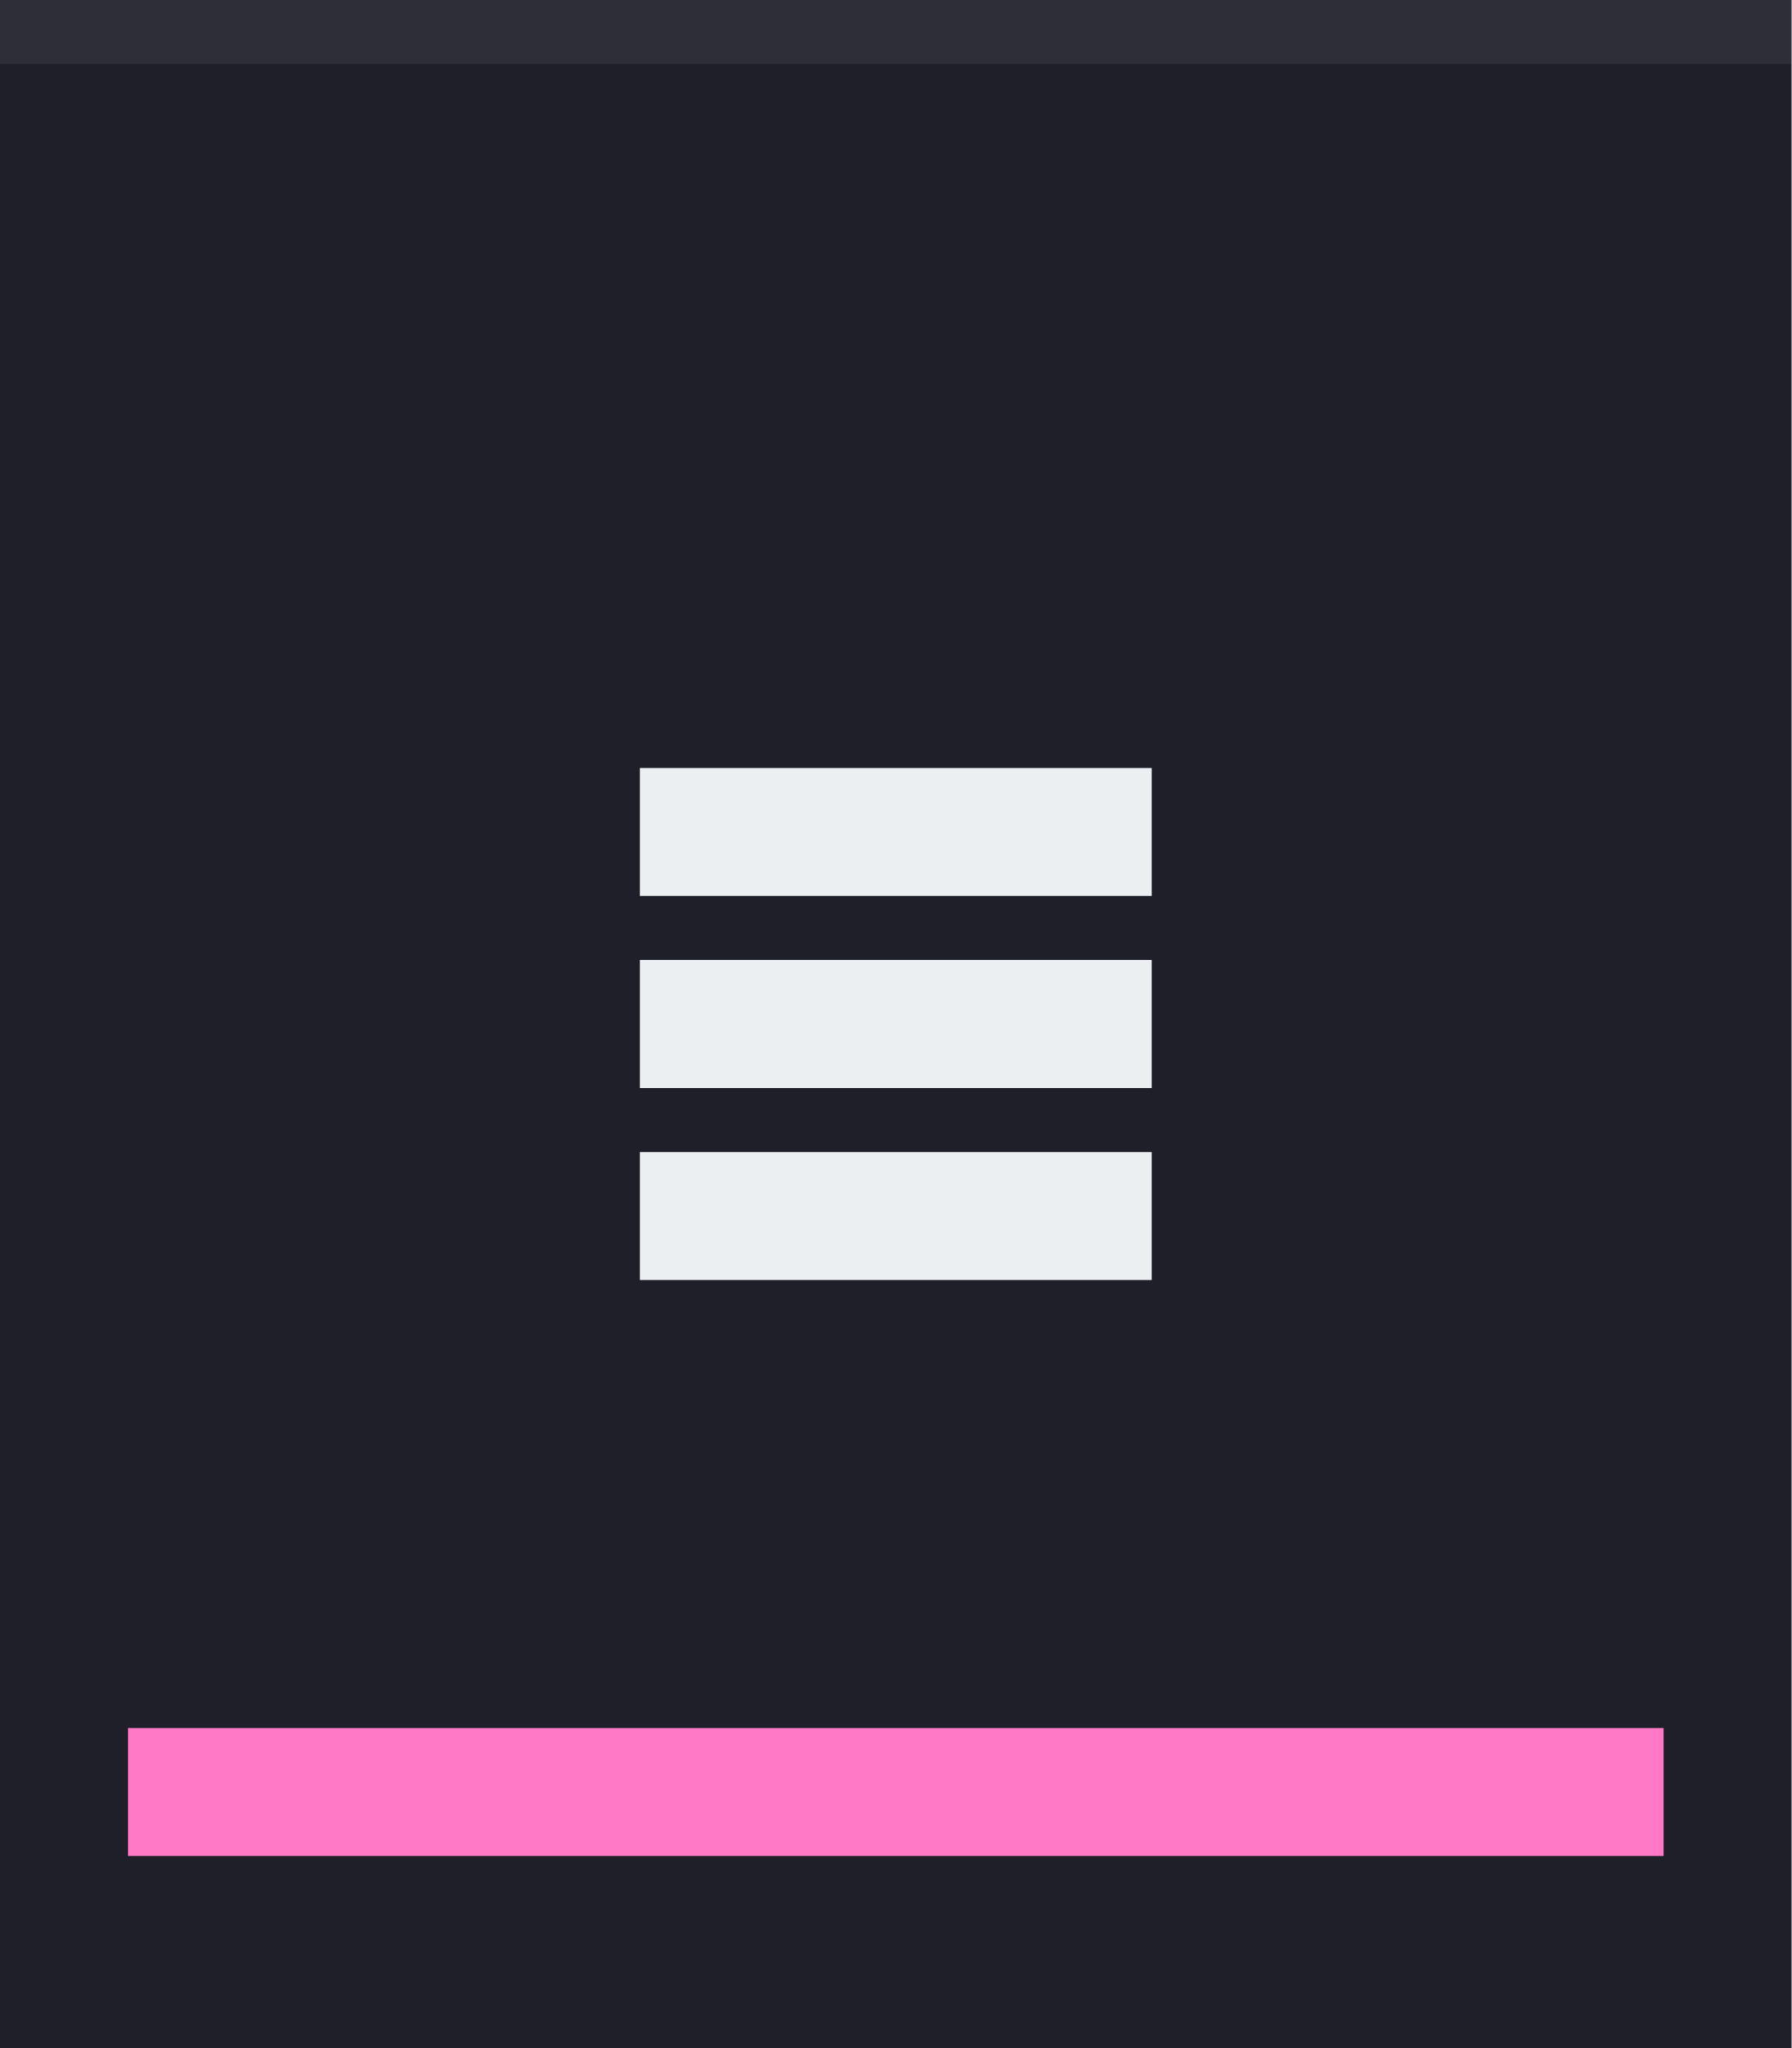
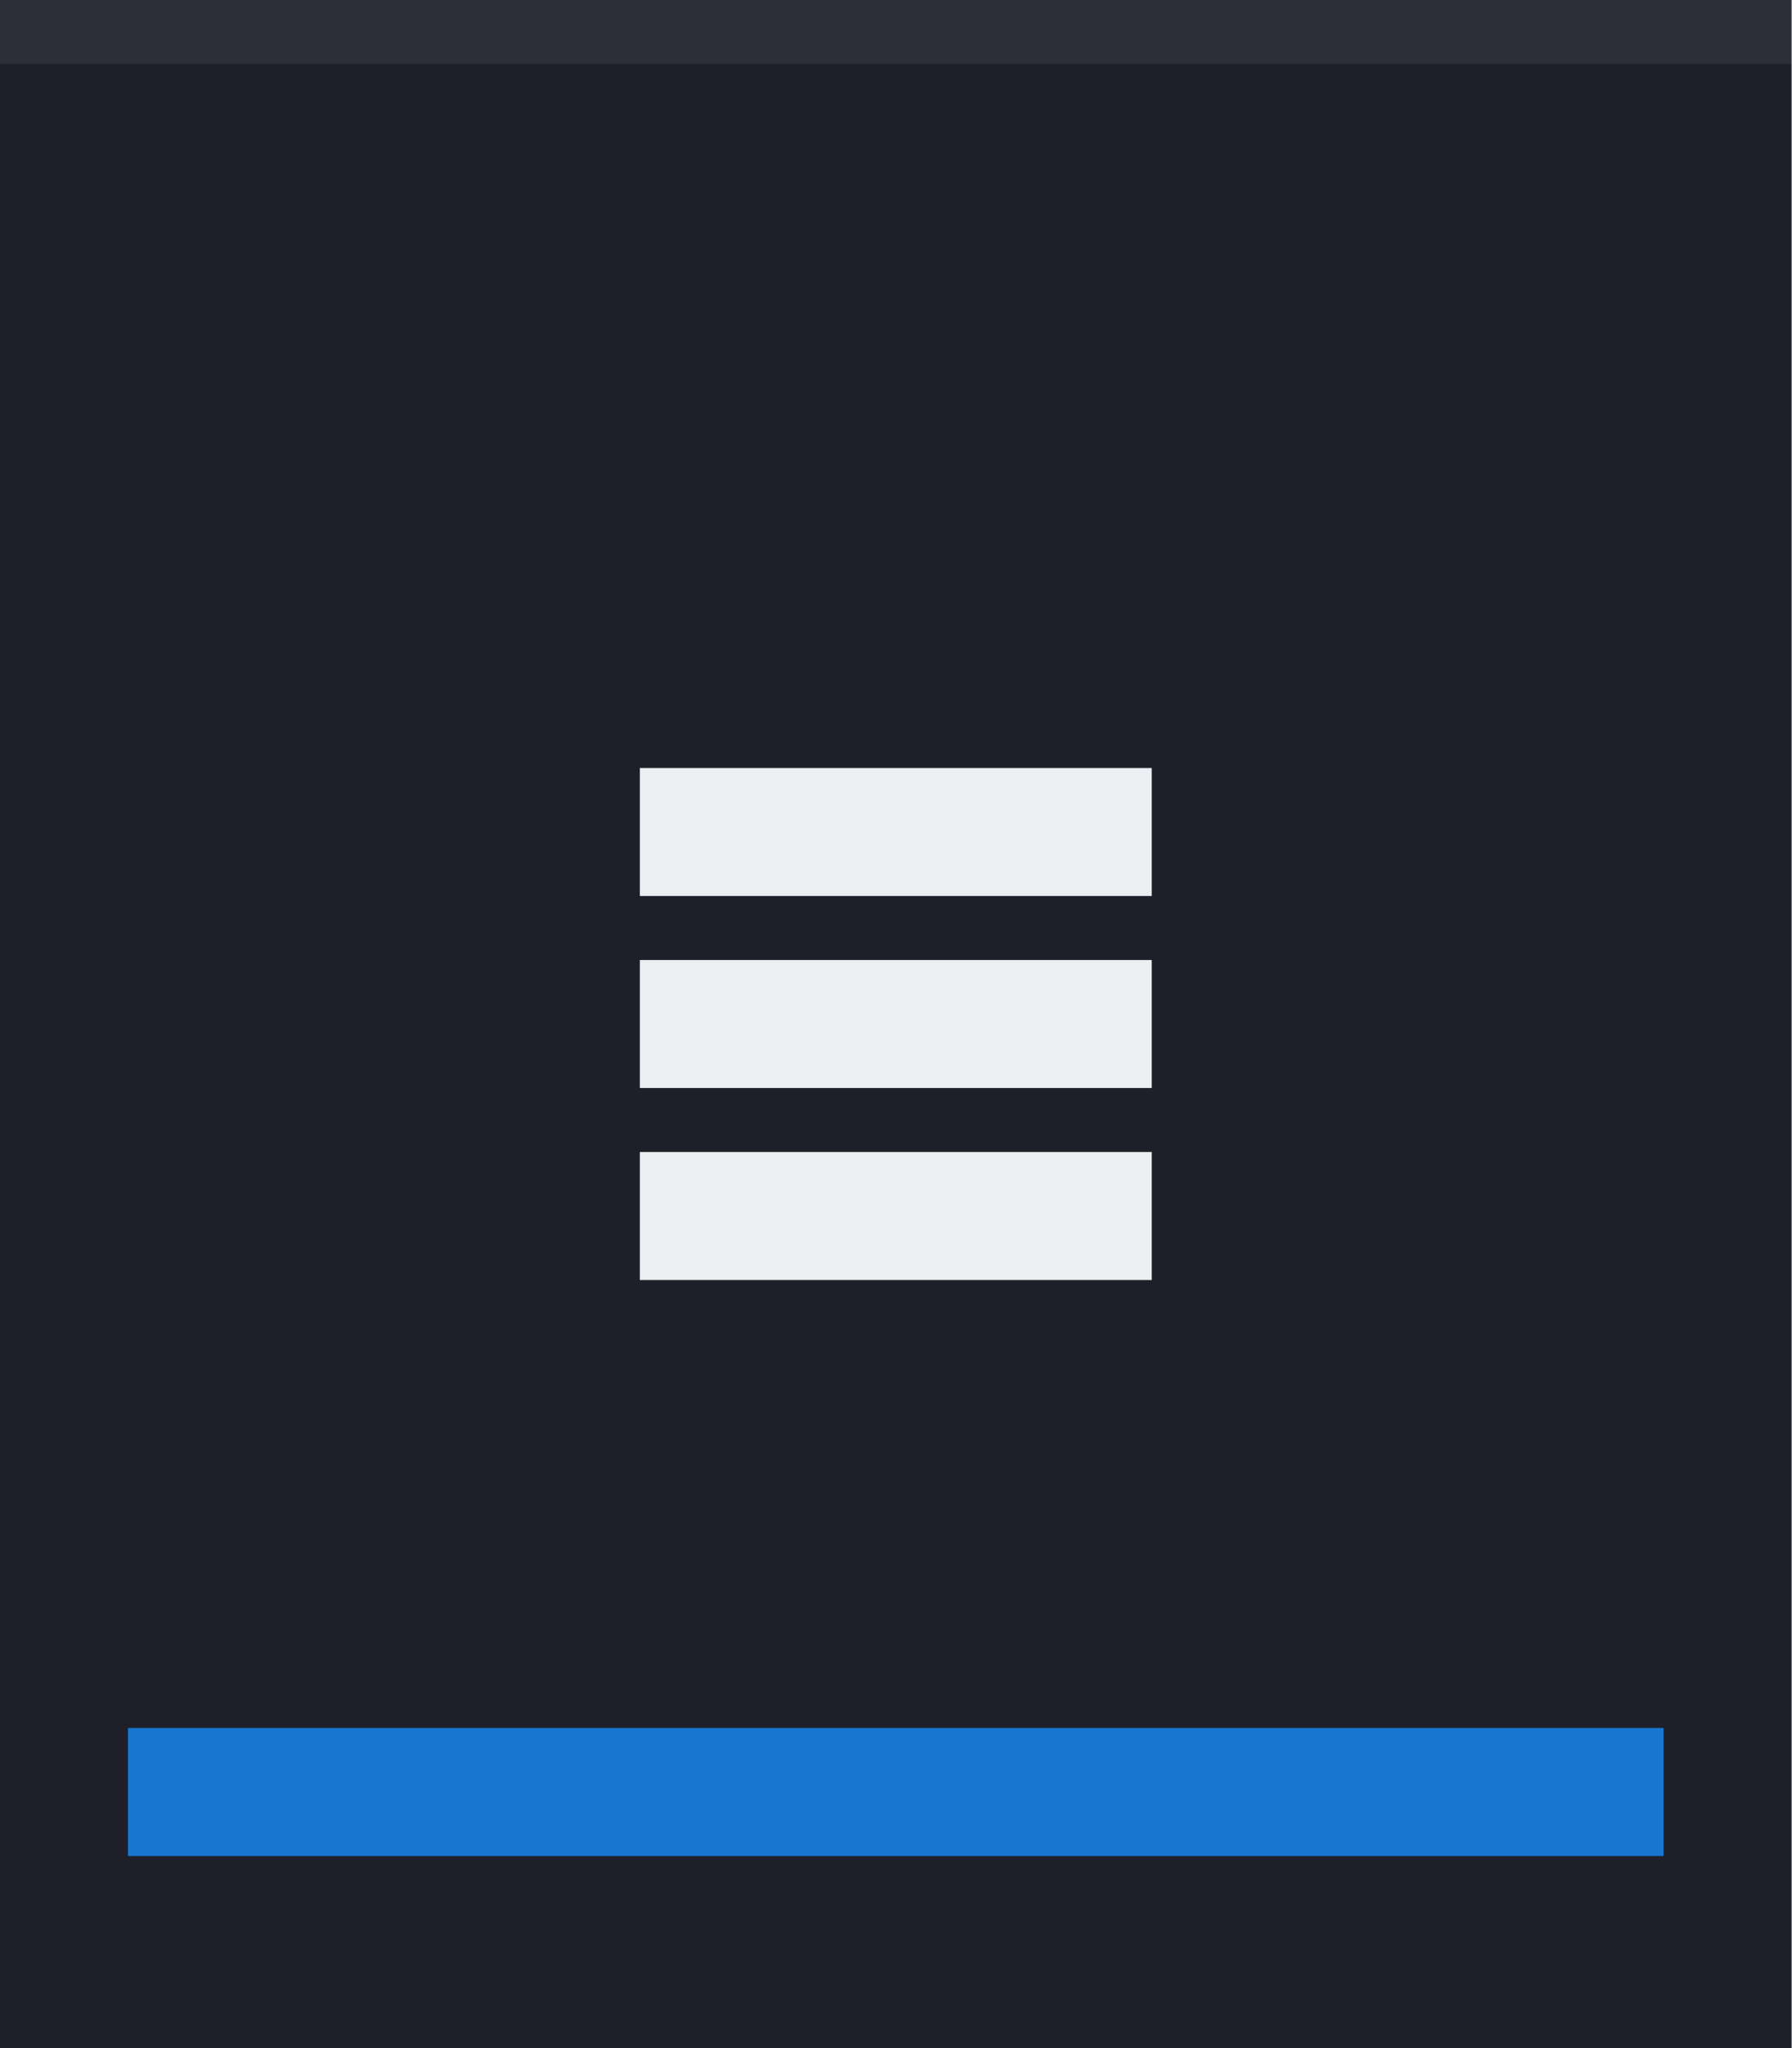
<svg xmlns="http://www.w3.org/2000/svg" width="28" height="32" viewBox="0 0 28 32" id="svg4142" version="1.1">
  <defs id="defs4144" />
  <g id="layer1" transform="translate(0,-1020.362)">
    <rect style="opacity:1;fill:#1e1f29;fill-opacity:1;fill-rule:evenodd;stroke:none;stroke-width:2.745;stroke-linecap:butt;stroke-linejoin:miter;stroke-miterlimit:4;stroke-dasharray:none;stroke-dashoffset:478.437;stroke-opacity:1" id="rect4741" width="28" height="32" x="0" y="1020.362" />
    <circle style="fill:#eceff1;fill-opacity:0.2;stroke:none;stroke-width:0.5;stroke-linejoin:miter;stroke-miterlimit:4;stroke-dasharray:none;stroke-opacity:1" id="path2994" cx="1036.362" cy="13" r="12" transform="matrix(0,1,-1,0,0,0)" />
    <rect style="opacity:1;fill:#ffffff;fill-opacity:0.07;fill-rule:evenodd;stroke:none;stroke-width:2.745;stroke-linecap:butt;stroke-linejoin:miter;stroke-miterlimit:4;stroke-dasharray:none;stroke-dashoffset:478.437;stroke-opacity:1" id="rect4959" width="28" height="1" x="0" y="1020.362" />
    <g id="g4154" style="fill:#eceff1;fill-opacity:1">
      <rect y="1032.362" x="10" height="2" width="8" id="rect4138" style="opacity:1;fill:#eceff1;fill-opacity:1;fill-rule:nonzero;stroke:none;stroke-width:1;stroke-linecap:square;stroke-linejoin:round;stroke-miterlimit:0;stroke-dasharray:none;stroke-dashoffset:478.437;stroke-opacity:0.097" />
      <rect y="1035.362" x="10" height="2" width="8" id="rect4138-3" style="opacity:1;fill:#eceff1;fill-opacity:1;fill-rule:nonzero;stroke:none;stroke-width:1;stroke-linecap:square;stroke-linejoin:round;stroke-miterlimit:0;stroke-dasharray:none;stroke-dashoffset:478.437;stroke-opacity:0.097" />
      <rect y="1038.362" x="10" height="2" width="8" id="rect4138-3-8" style="opacity:1;fill:#eceff1;fill-opacity:1;fill-rule:nonzero;stroke:none;stroke-width:1;stroke-linecap:square;stroke-linejoin:round;stroke-miterlimit:0;stroke-dasharray:none;stroke-dashoffset:478.437;stroke-opacity:0.097" />
    </g>
-     <rect style="opacity:1;fill:#ff79c6;fill-opacity:1;fill-rule:nonzero;stroke:#00bcd4;stroke-width:0;stroke-linecap:square;stroke-linejoin:round;stroke-miterlimit:4;stroke-dasharray:none;stroke-dashoffset:478.437;stroke-opacity:0.4" id="rect4255" width="24" height="2" x="2" y="1047.362" />
+     <rect style="opacity:1;fill:#1976D2;fill-opacity:1;fill-rule:nonzero;stroke:#00bcd4;stroke-width:0;stroke-linecap:square;stroke-linejoin:round;stroke-miterlimit:4;stroke-dasharray:none;stroke-dashoffset:478.437;stroke-opacity:0.4" id="rect4255" width="24" height="2" x="2" y="1047.362" />
  </g>
</svg>
